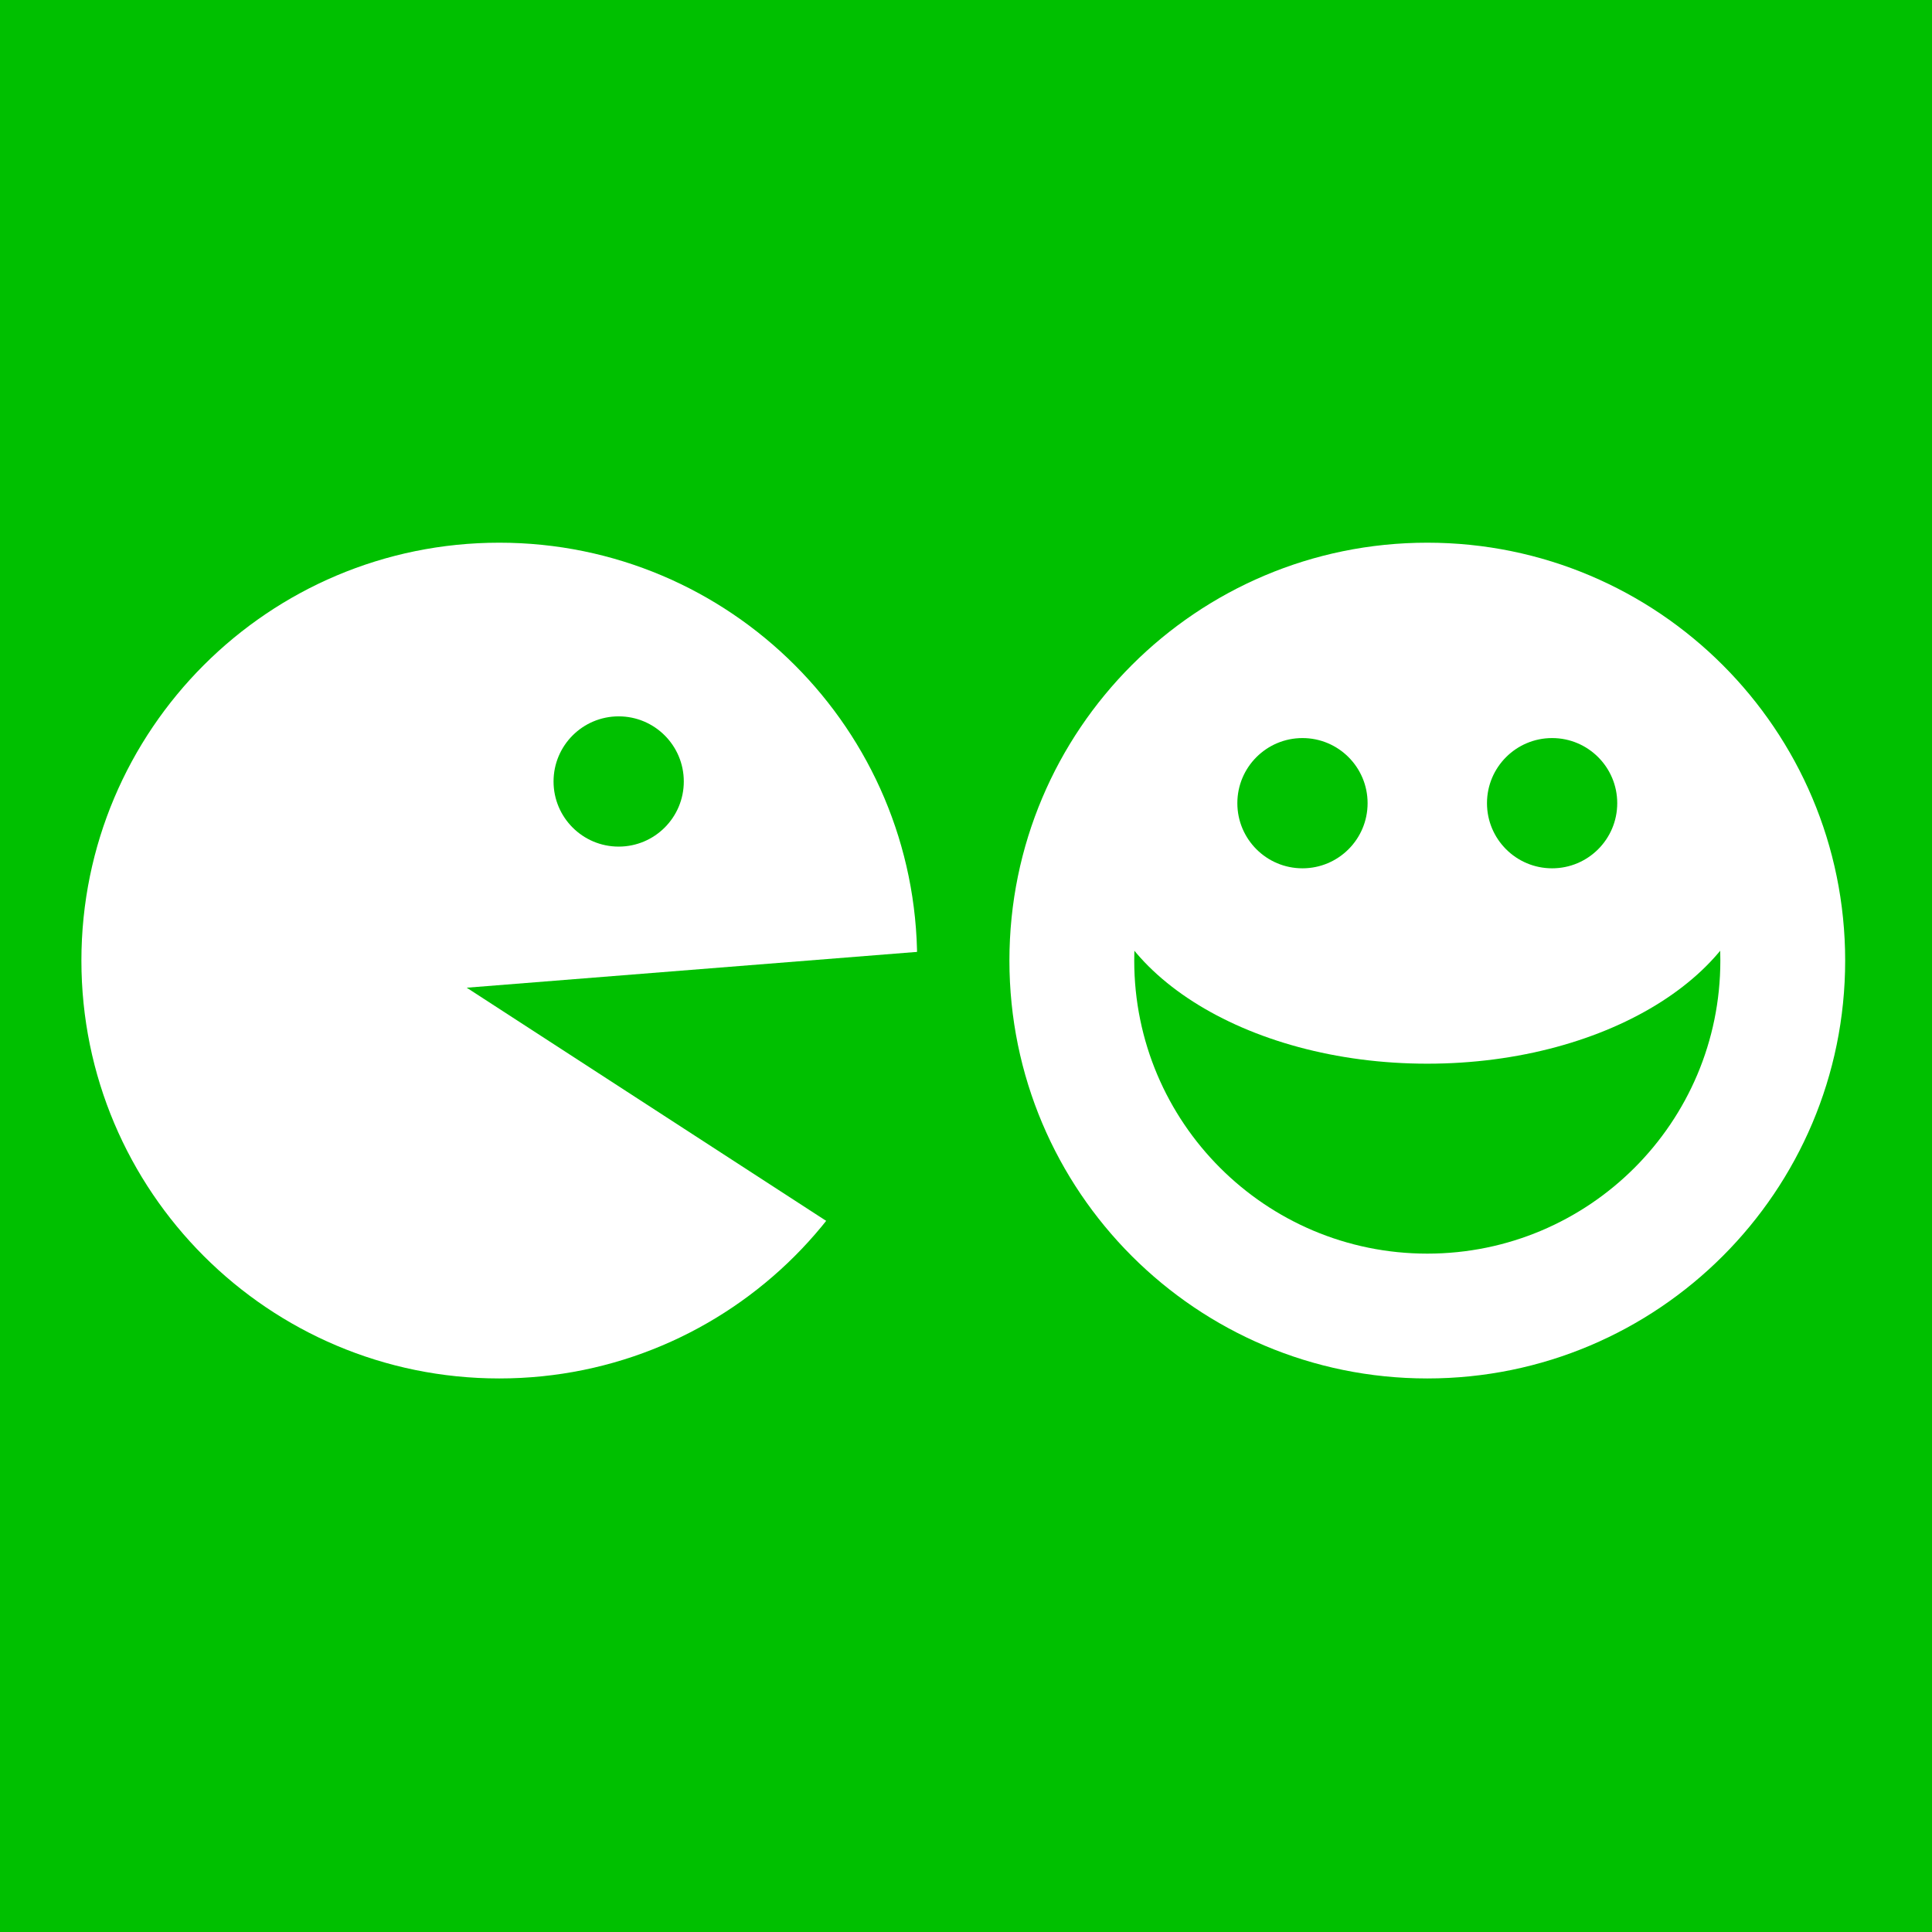
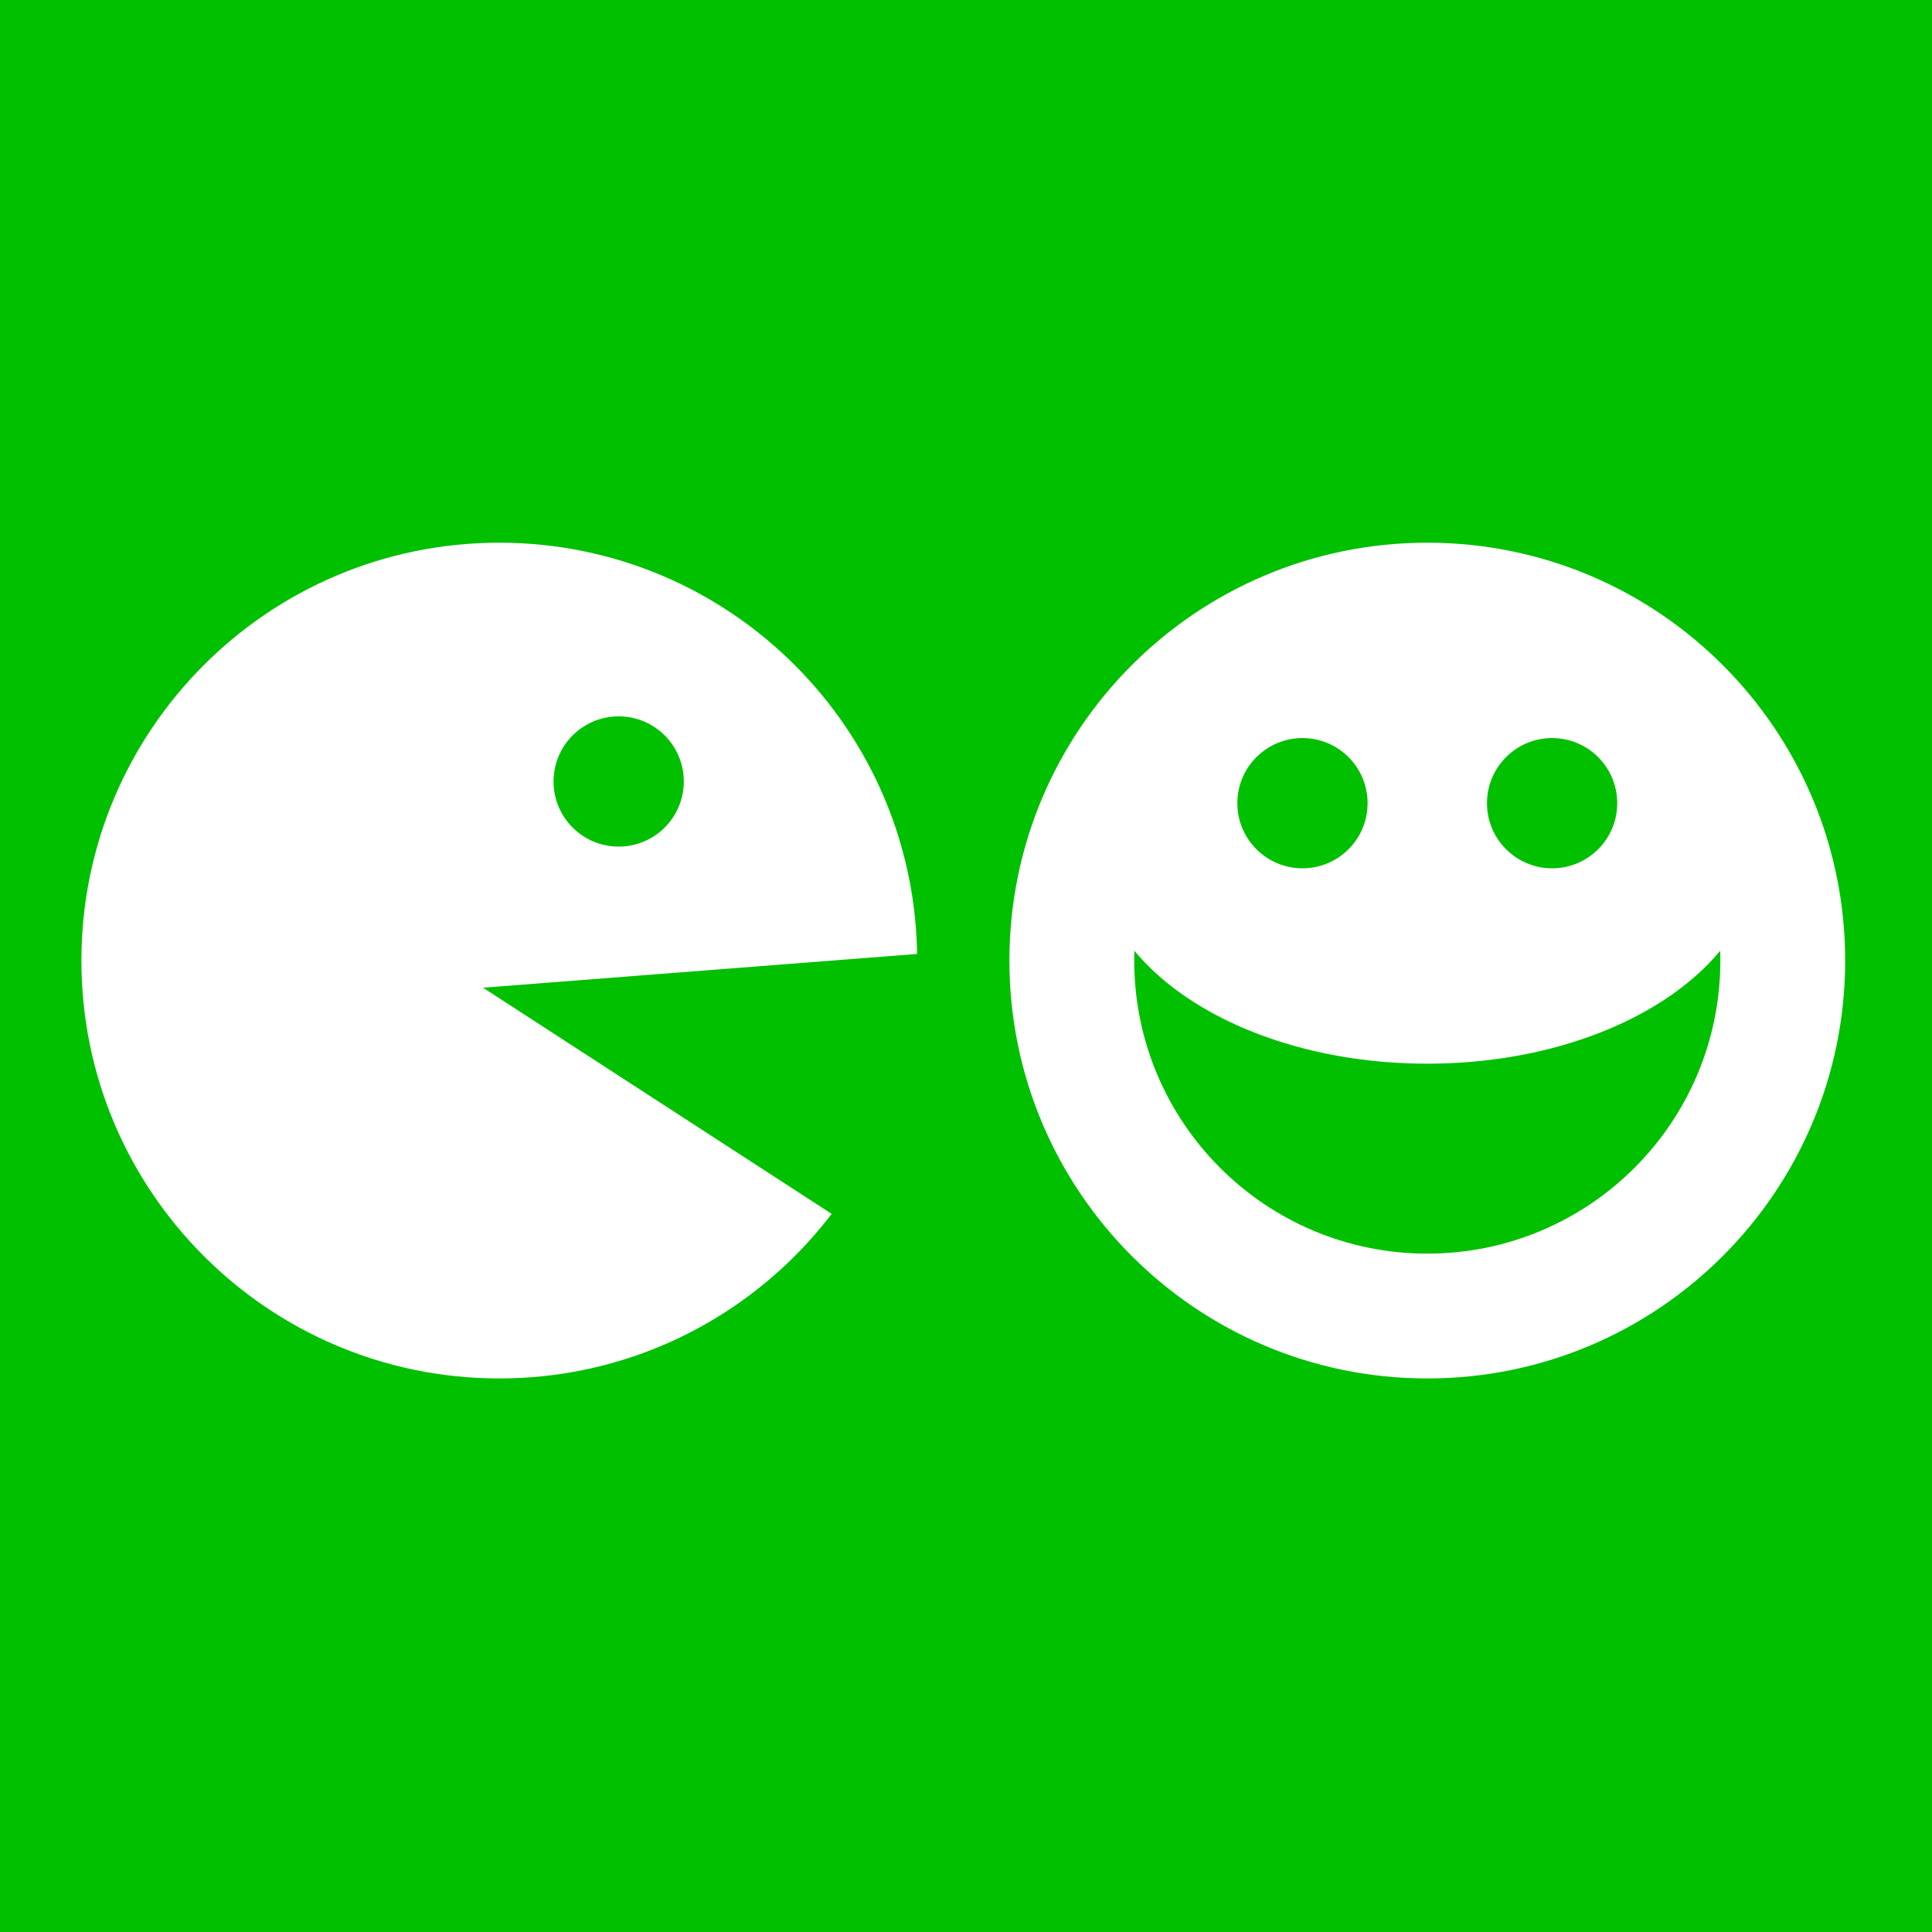
<svg xmlns="http://www.w3.org/2000/svg" width="356" height="356" viewBox="0 0 356 356">
  <mask id="h1" maskUnits="userSpaceOnUse" x="0" y="0" width="356" height="356">
    <rect x="0" y="0" width="356" height="356" fill="#fff" />
    <ellipse ry="12" rx="12" cy="144" cx="114" stroke-width="0" fill="#000" />
-     <path d="m160,230l-74,-48l88,-7l-14,56z" stroke-width="0" fill="#000" />
+     <path d="m163,230l-74,-48l90,-7l-14,56z" stroke-width="0" fill="#000" />
  </mask>
  <mask id="h2" maskUnits="userSpaceOnUse" x="0" y="0" width="356" height="356">
    <rect x="0" y="0" width="356" height="356" fill="#fff" />
    <ellipse ry="12" rx="12" cy="148" cx="240" stroke-width="0" fill="#000" />
    <ellipse ry="12" rx="12" cy="148" cx="286" stroke-width="0" fill="#000" />
    <ellipse ry="54" rx="54" cy="177" cx="263" stroke-width="0" fill="#000" mask="url(#s)" />
  </mask>
  <mask id="s" maskUnits="userSpaceOnUse" x="0" y="0" width="356" height="356">
    <rect x="0" y="0" width="356" height="356" fill="#fff" />
    <ellipse ry="39" rx="61" cy="157" cx="263" stroke-width="0" fill="#000" />
  </mask>
-   <rect height="356" width="356" y="0" x="0" stroke-width="0" fill="#00c000" />
+   <rect x="0" y="0" width="356" height="356" stroke-width="0" fill="#00c000" />
  <ellipse ry="77" rx="77" cy="177" cx="92" stroke-width="0" fill="#fff" mask="url(#h1)" />
  <ellipse ry="77" rx="77" cy="177" cx="263" stroke-width="0" fill="#fff" mask="url(#h2)" />
</svg>
